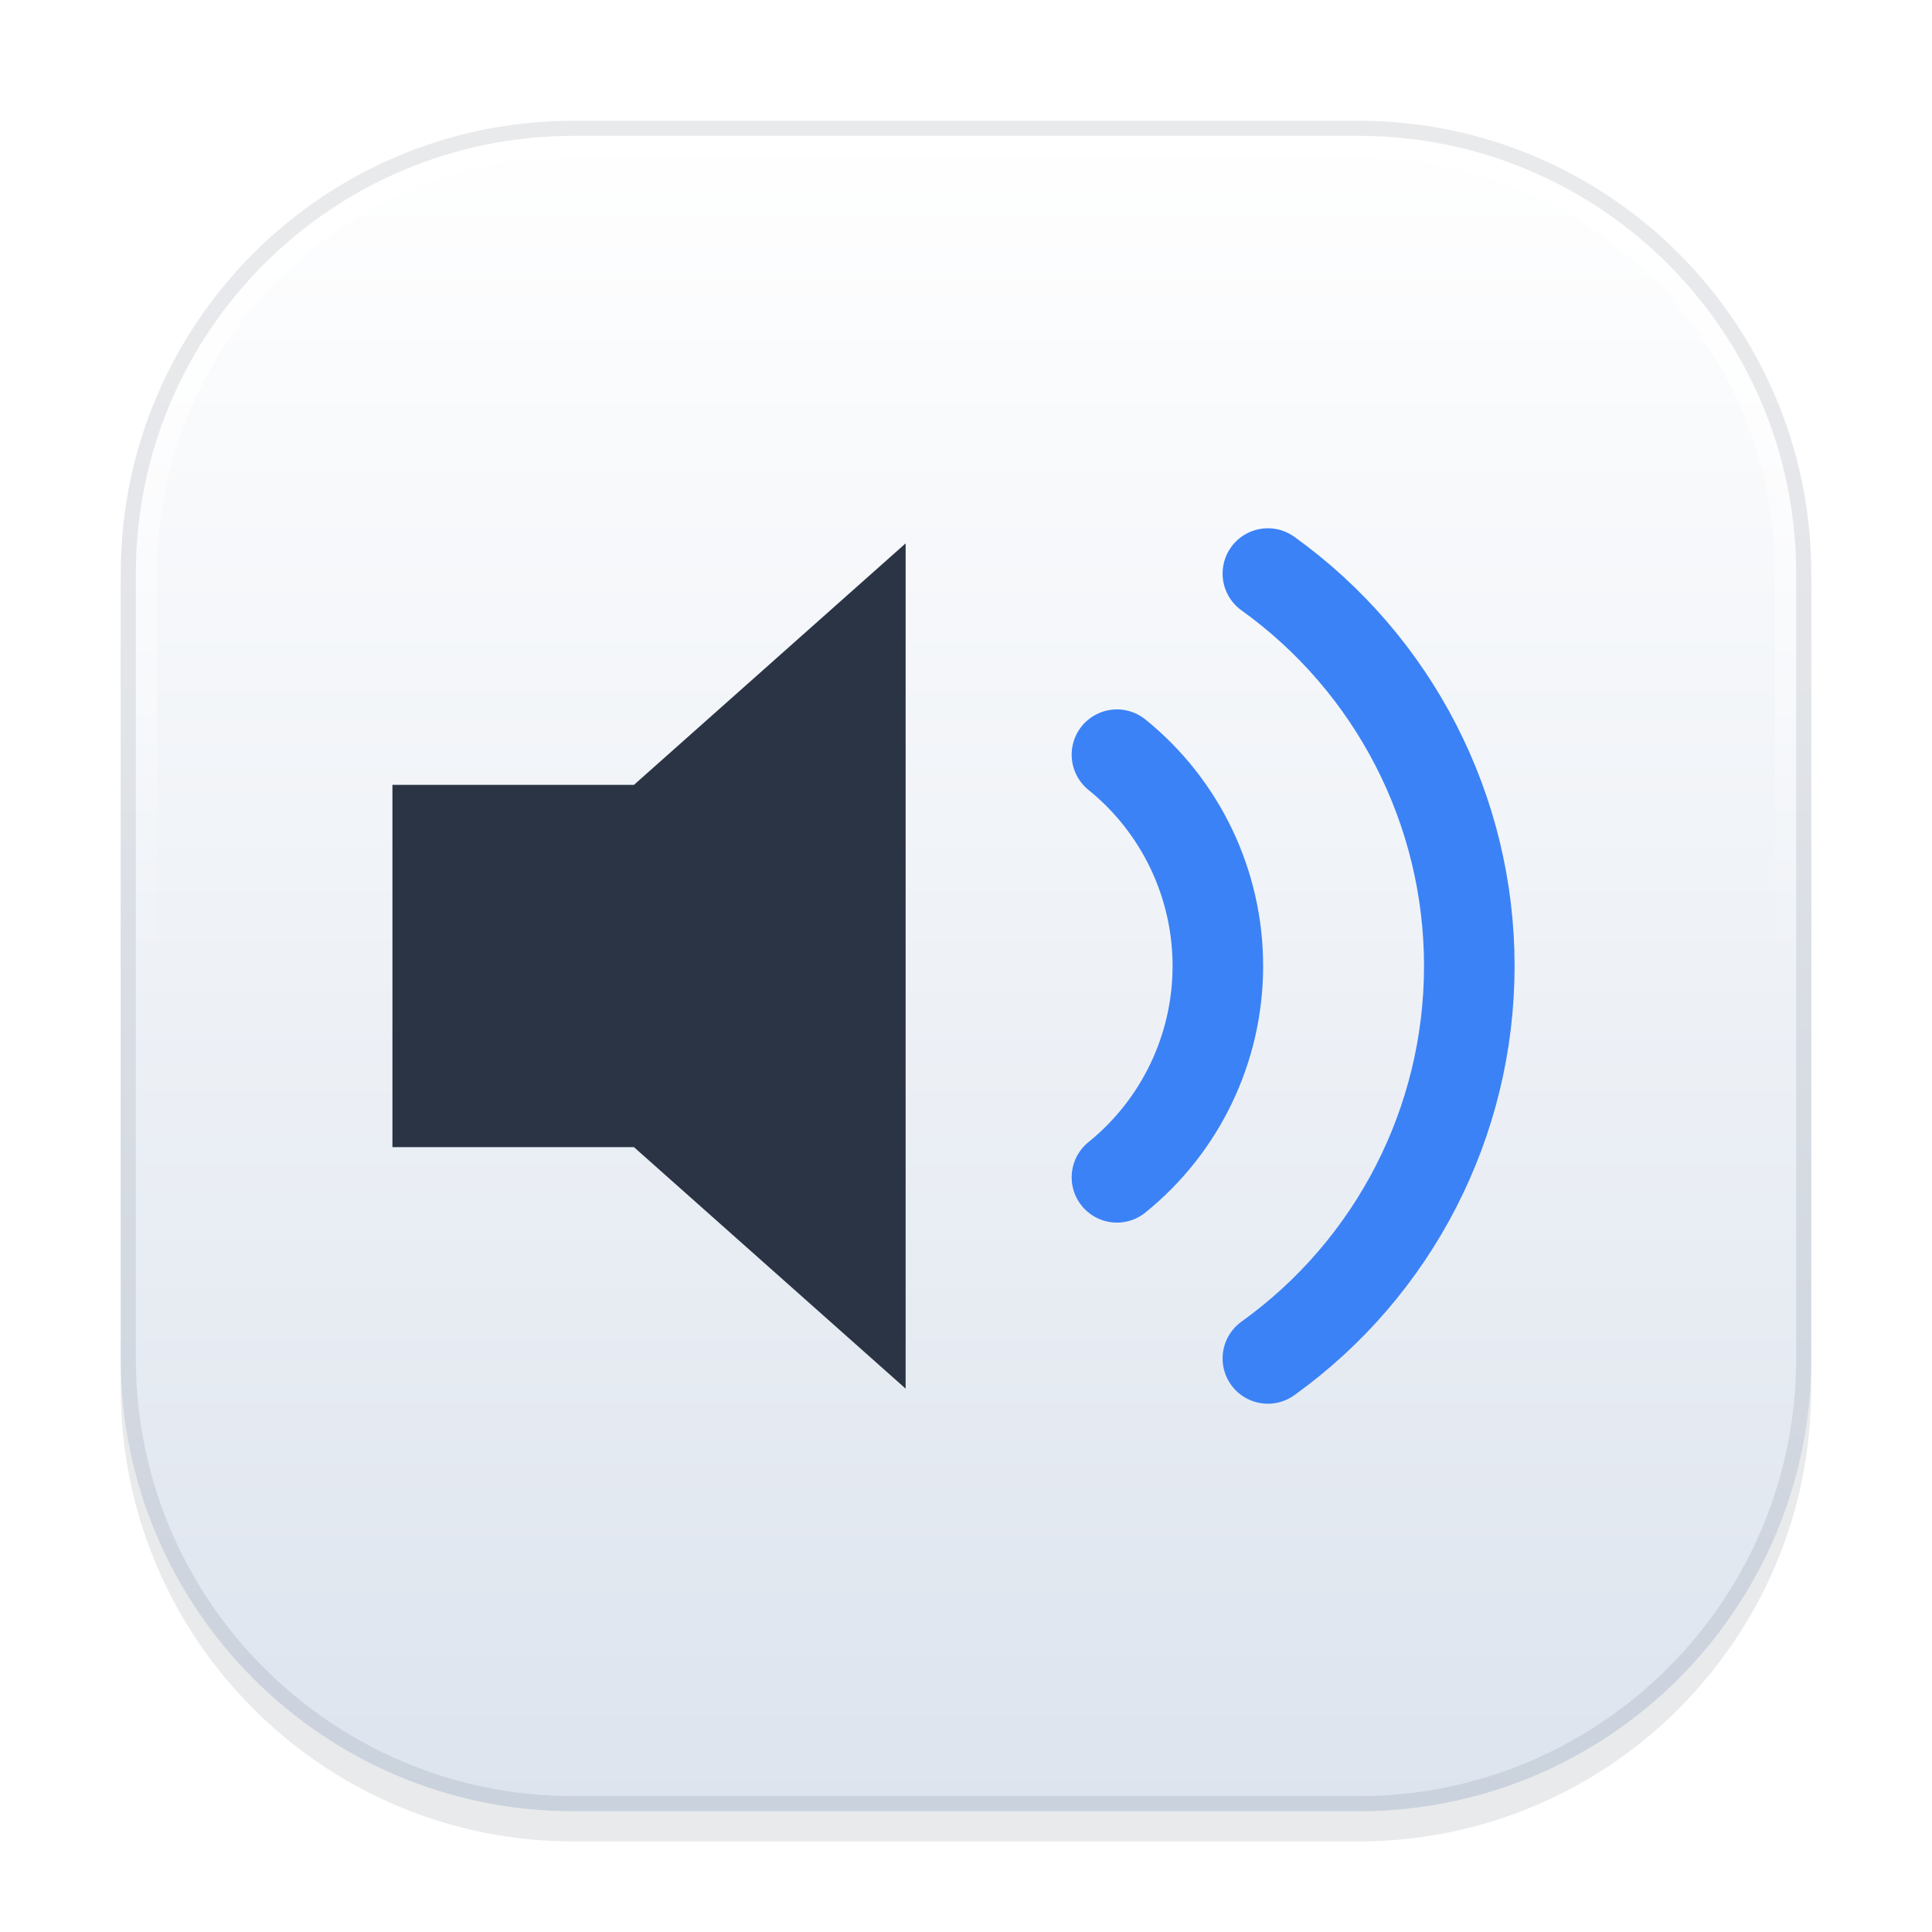
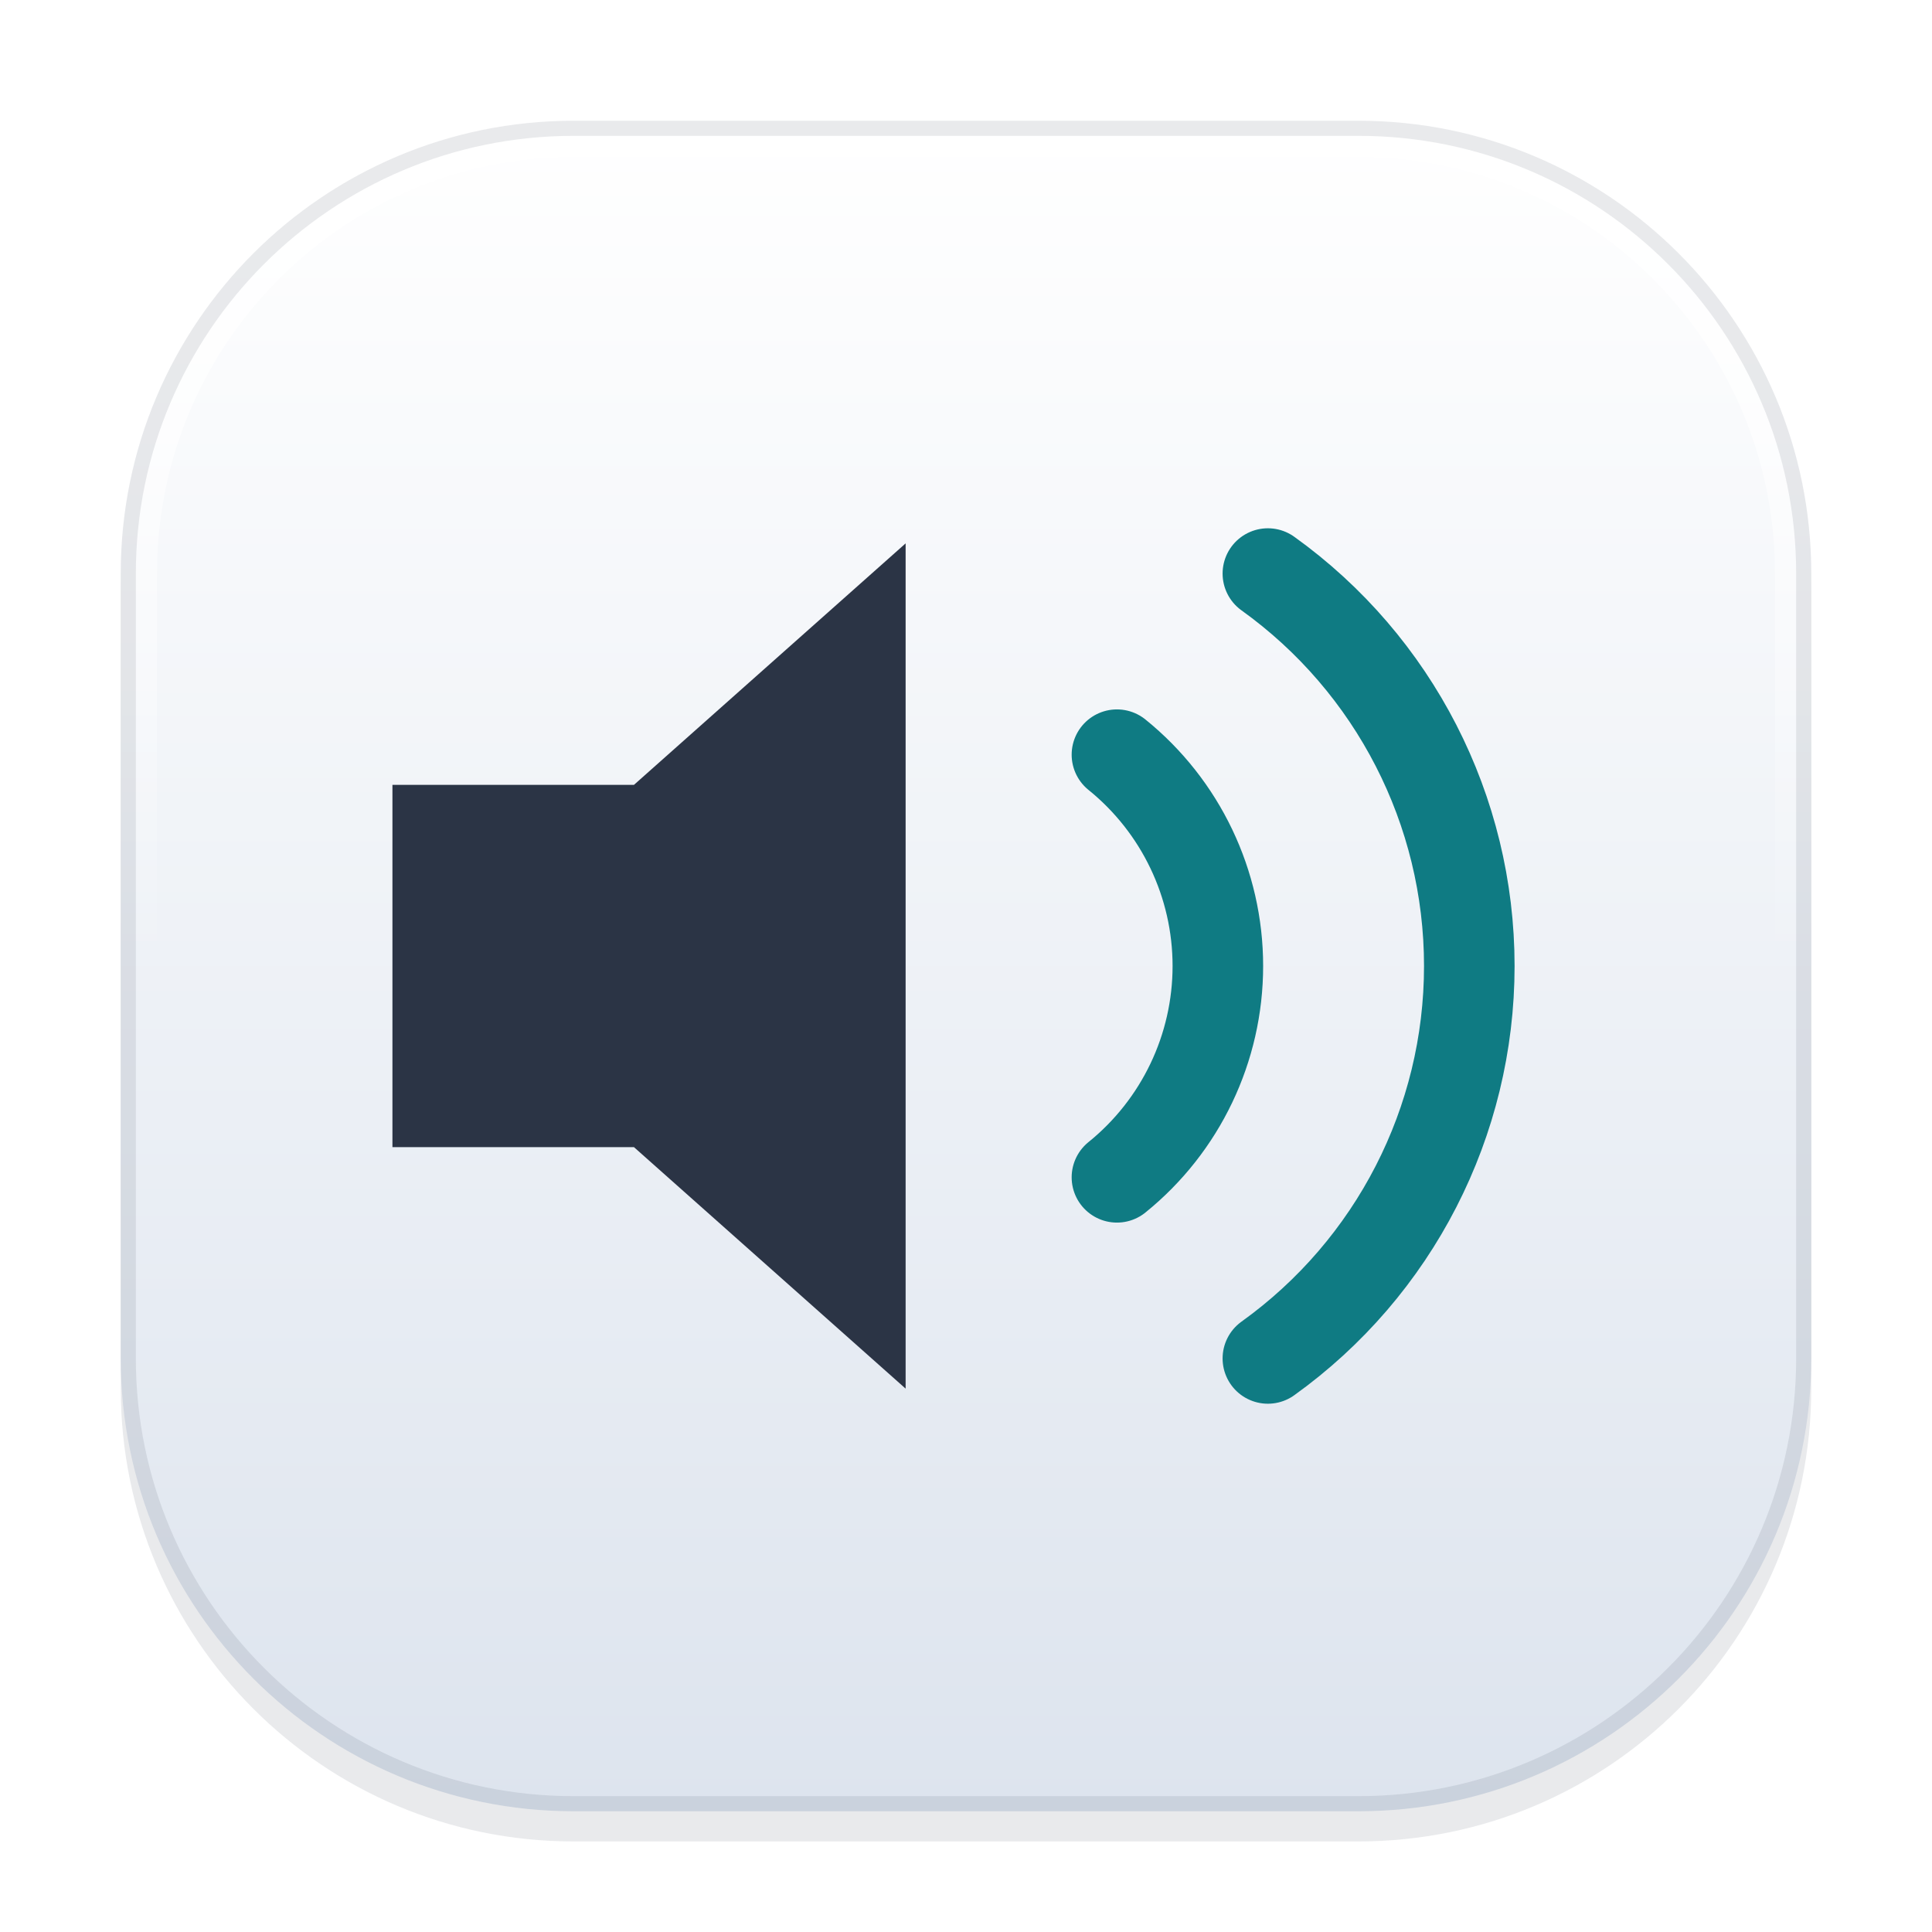
<svg xmlns="http://www.w3.org/2000/svg" viewBox="0 0 64 64">
  <defs>
    <linearGradient id="g" x1="0" y1="0" x2="0" y2="1">
      <stop offset="0" stop-color="#FFFFFF" />
      <stop offset="1" stop-color="#DDE4EE" />
    </linearGradient>
    <linearGradient id="s" x1="0" y1="0" x2="0" y2="1">
      <stop offset="0" stop-color="#FFFFFF" stop-opacity=".95" />
      <stop offset=".5" stop-color="#FFFFFF" stop-opacity="0" />
    </linearGradient>
  </defs>
  <rect x="4" y="5" width="56" height="56" rx="15" fill="#1E2A40" opacity=".10" />
  <rect x="4" y="4" width="56" height="56" rx="15" fill="url(#g)" />
  <rect x="4.6" y="4.6" width="54.8" height="54.8" rx="14.4" fill="none" stroke="url(#s)" stroke-width="1.2" />
  <rect x="4.25" y="4.25" width="55.5" height="55.5" rx="14.75" fill="none" stroke="#1E2A40" stroke-opacity=".10" stroke-width=".5" />
  <path d="M13 26 H21 L30 18 V46 L21 38 H13 Z" fill="#2B3445" />
-   <path d="M37 25 A9 9 0 0 1 37 39" fill="none" stroke="#3B82F6" stroke-width="3" stroke-linecap="round" stroke-linejoin="round" />
-   <path d="M42 19 A16 16 0 0 1 42 45" fill="none" stroke="#3B82F6" stroke-width="3" stroke-linecap="round" stroke-linejoin="round" />
+   <path d="M37 25 A9 9 0 0 1 37 39" fill="none" stroke="#0F7B83" stroke-width="3" stroke-linecap="round" stroke-linejoin="round" />
+   <path d="M42 19 A16 16 0 0 1 42 45" fill="none" stroke="#0F7B83" stroke-width="3" stroke-linecap="round" stroke-linejoin="round" />
</svg>
